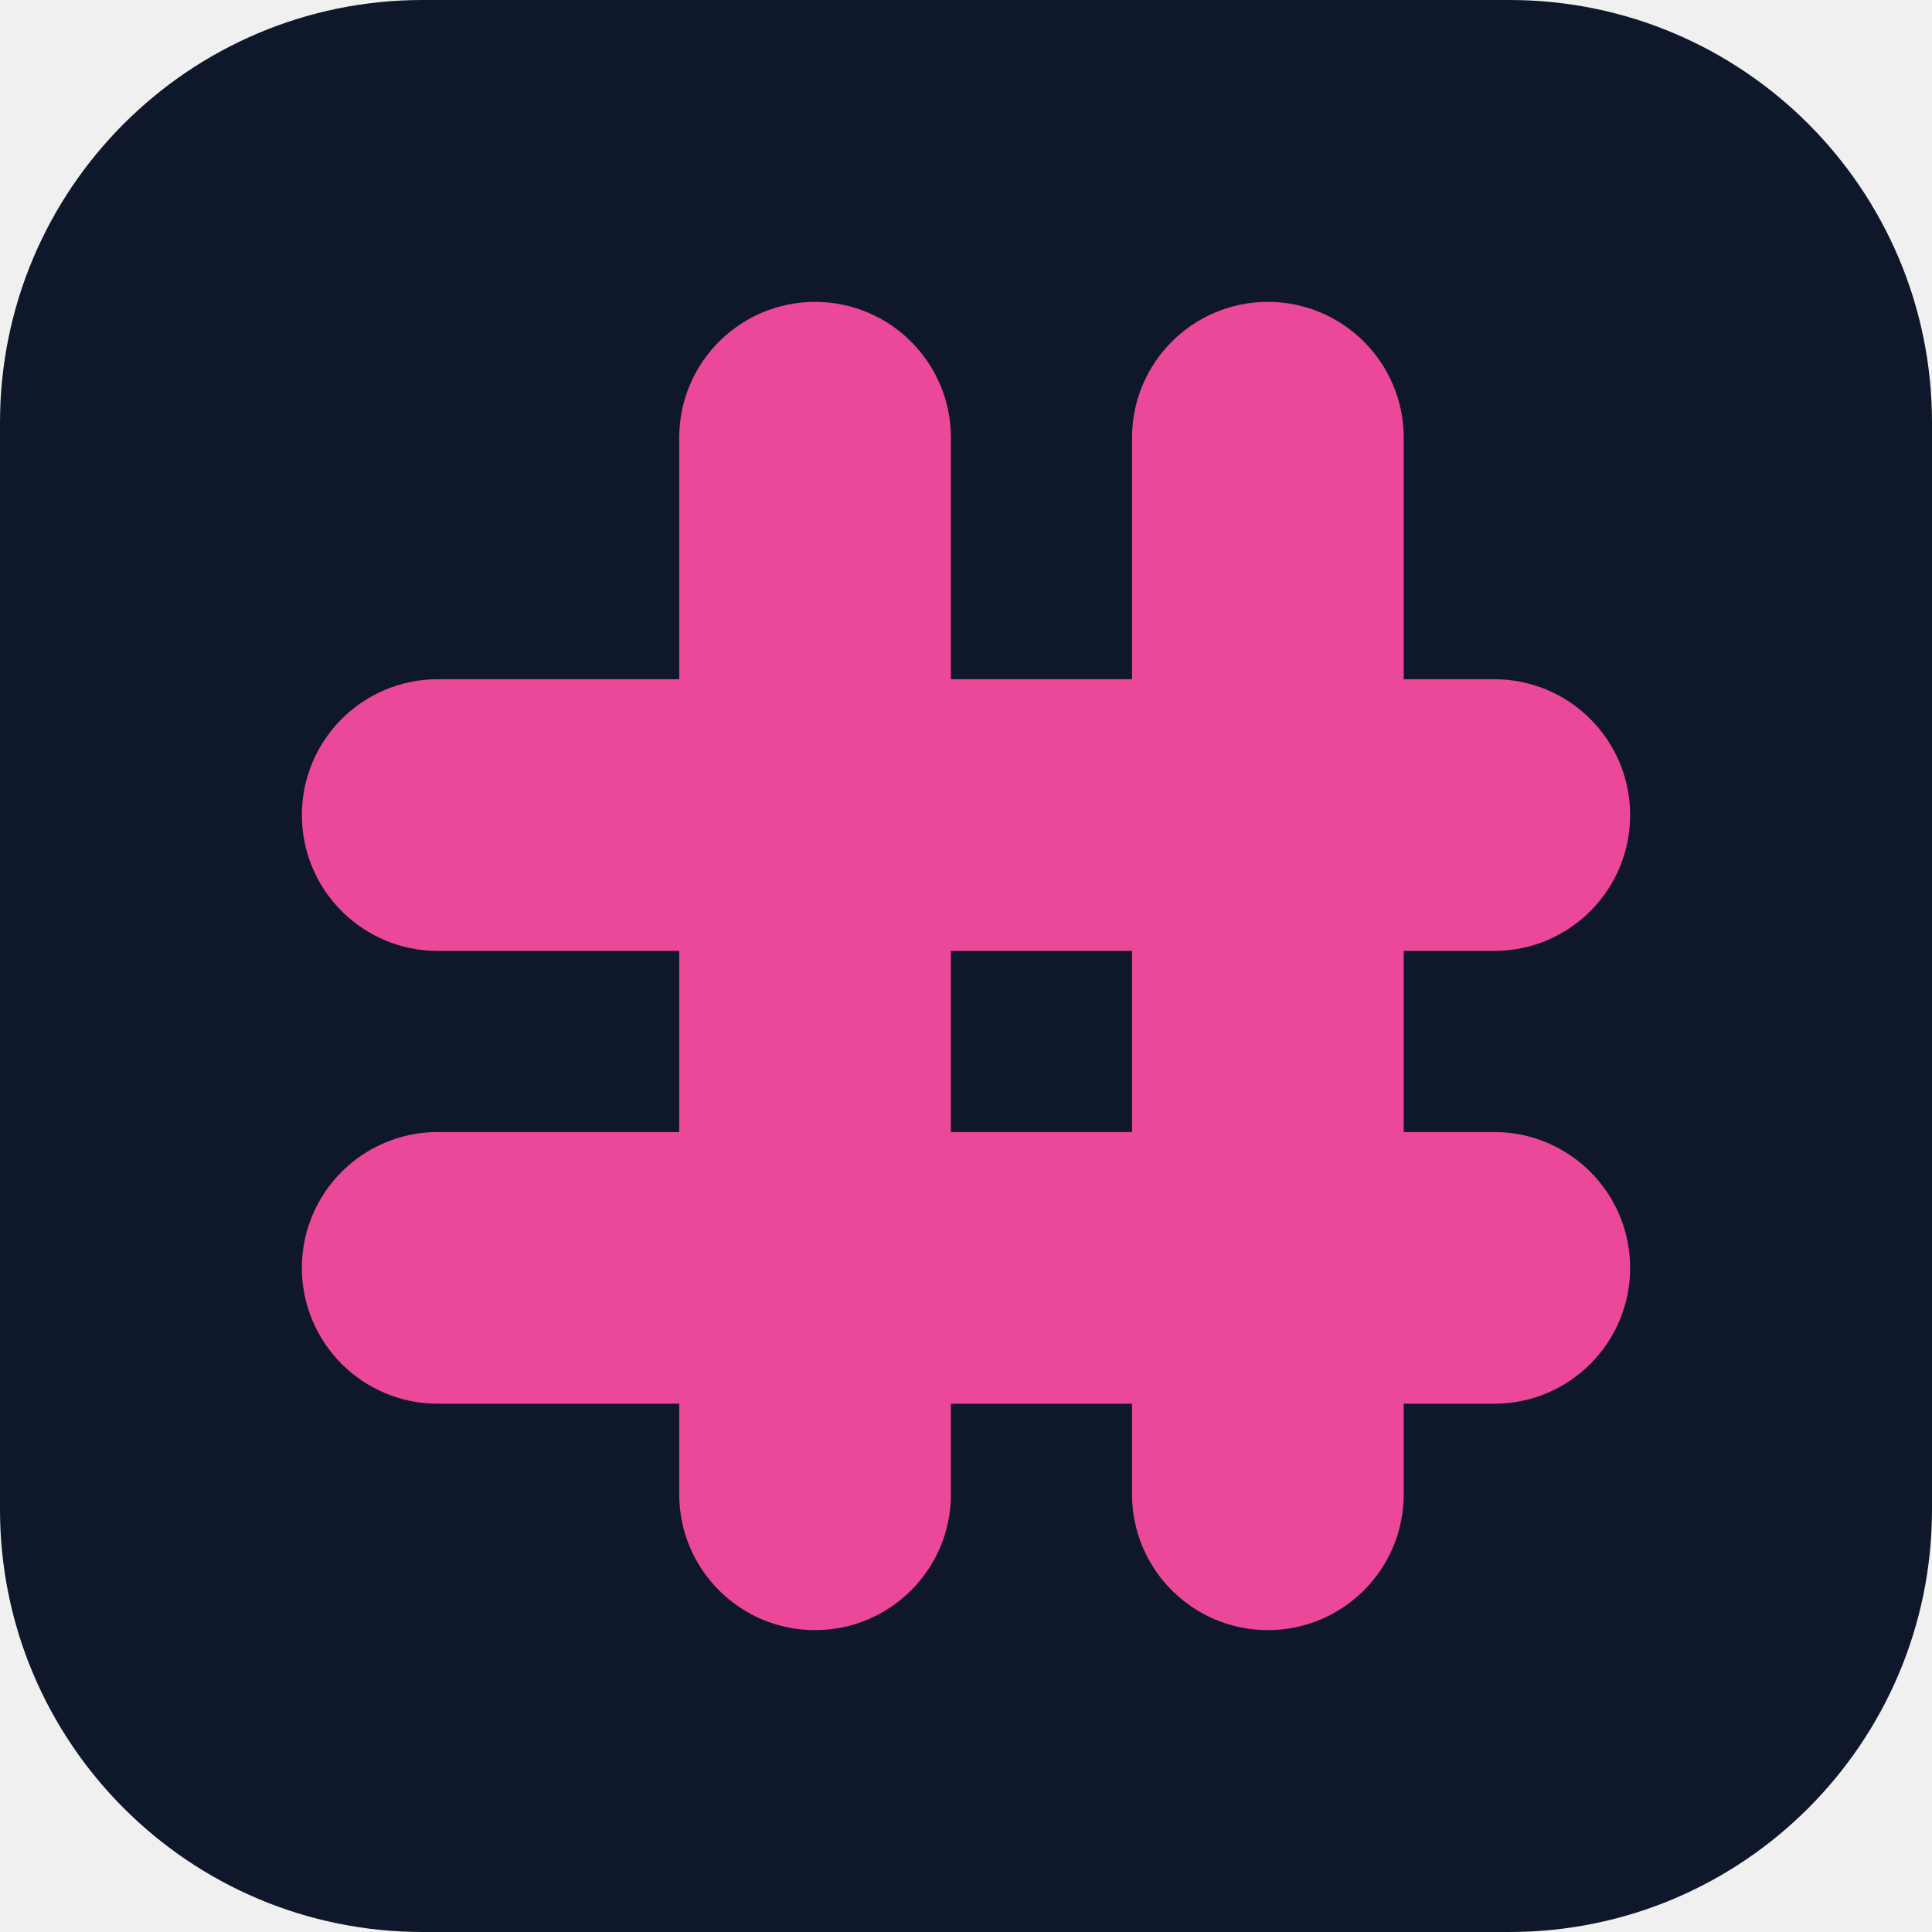
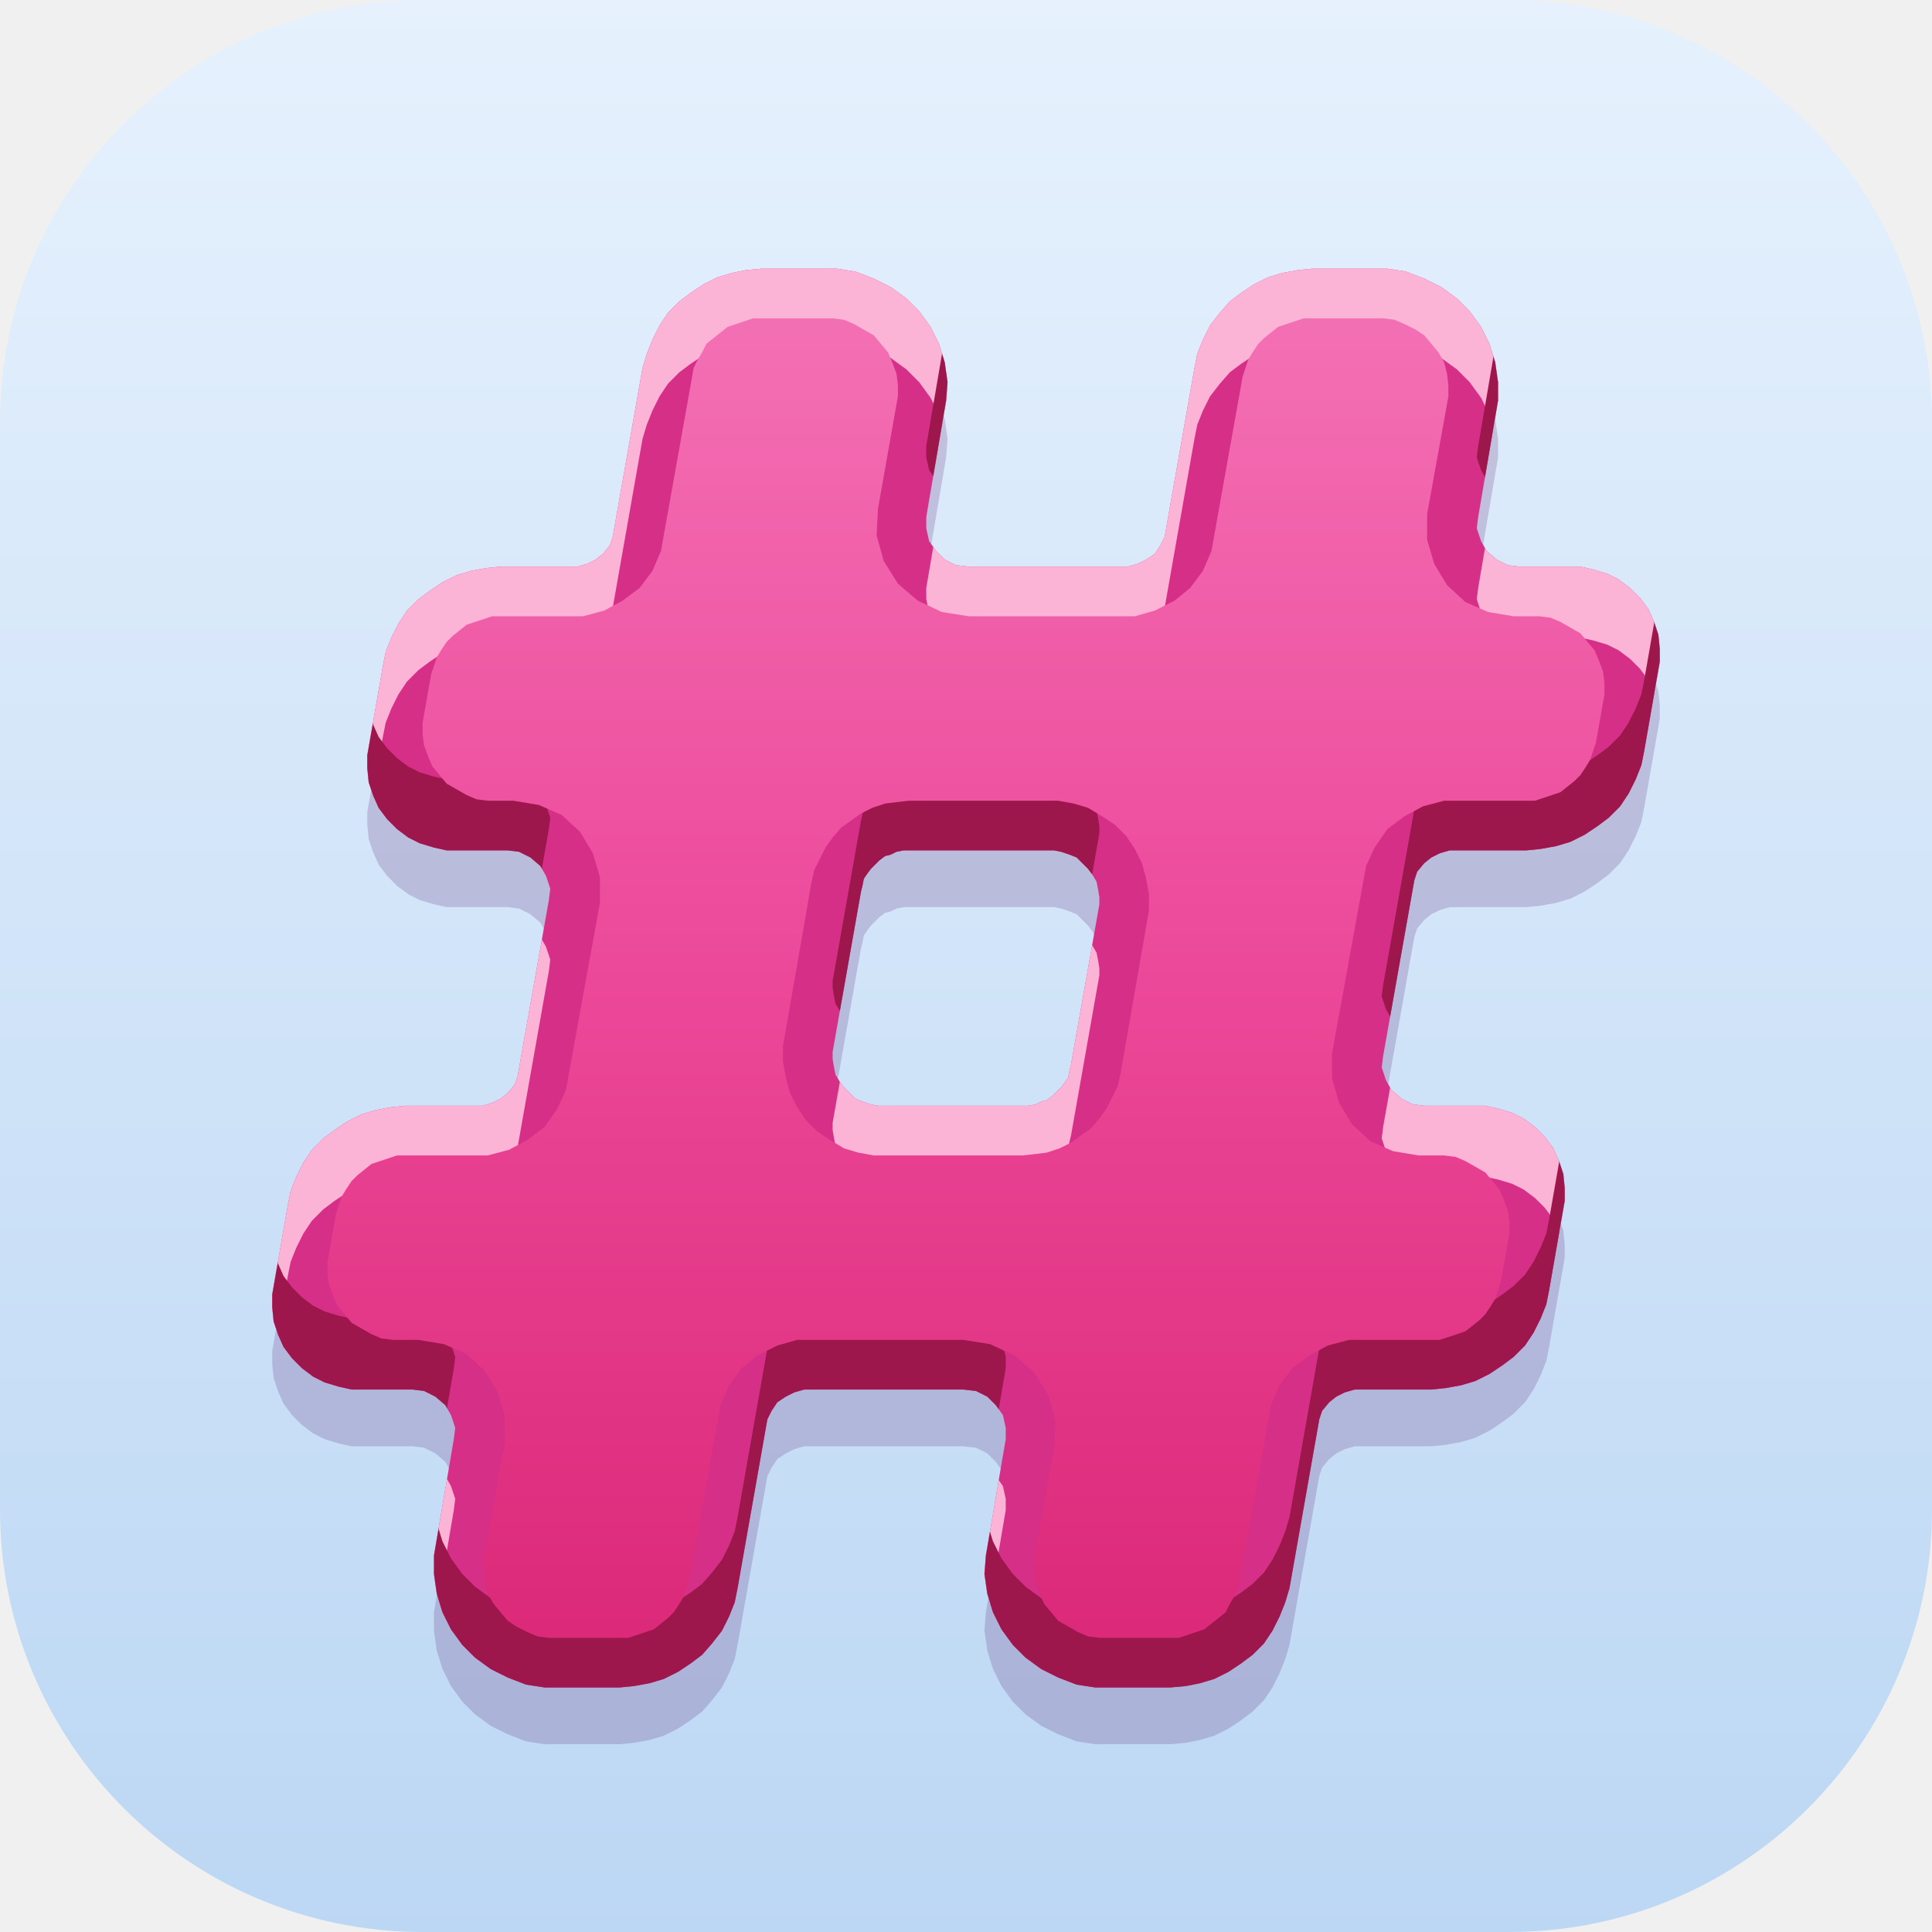
<svg xmlns="http://www.w3.org/2000/svg" viewBox="0 0 64 64">
-   <rect width="64" height="64" rx="14" fill="#0F172A" />
-   <g fill="#EC4899">
-     <rect x="10" y="22.5" width="44" height="9" rx="4.5" />
-     <rect x="10" y="37.5" width="44" height="9" rx="4.5" />
-     <rect x="22.5" y="10" width="9" height="44" rx="4.5" />
-     <rect x="37.5" y="10" width="9" height="44" rx="4.5" />
+   <defs>
+     <linearGradient id="bg" x1="0" y1="0" x2="0" y2="1">
+       <stop offset="0" stop-color="#E6F1FD" />
+       <stop offset="1" stop-color="#BCD7F4" />
+     </linearGradient>
+     <linearGradient id="pinta" x1="0" y1="-0.5" x2="0" y2="0.5" gradientUnits="userSpaceOnUse">
+       <stop offset="0" stop-color="#F472B6" />
+       <stop offset=".5" stop-color="#EC4899" />
+       <stop offset="1" stop-color="#DB2777" />
+     </linearGradient>
+     <path id="a" fill-rule="evenodd" d="M-0.228 -0.43L-0.225 -0.44L-0.221 -0.45L-0.216 -0.46L-0.21 -0.469L-0.202 -0.477L-0.194 -0.483L-0.185 -0.489L-0.175 -0.494L-0.165 -0.497L-0.155 -0.499L-0.144 -0.5L-0.091 -0.5L-0.078 -0.498L-0.065 -0.493L-0.053 -0.487L-0.042 -0.479L-0.033 -0.47L-0.025 -0.459L-0.019 -0.447L-0.015 -0.434L-0.013 -0.42L-0.014 -0.407L-0.028 -0.325L-0.028 -0.317L-0.026 -0.308L-0.021 -0.301L-0.015 -0.295L-0.007 -0.291L0.002 -0.29L0.114 -0.29L0.121 -0.292L0.127 -0.295L0.133 -0.299L0.137 -0.305L0.14 -0.311L0.161 -0.43L0.163 -0.44L0.167 -0.45L0.172 -0.46L0.179 -0.469L0.186 -0.477L0.194 -0.483L0.203 -0.489L0.213 -0.494L0.223 -0.497L0.234 -0.499L0.244 -0.5L0.297 -0.5L0.31 -0.498L0.323 -0.493L0.335 -0.487L0.346 -0.479L0.355 -0.47L0.363 -0.459L0.369 -0.447L0.373 -0.434L0.375 -0.42L0.375 -0.407L0.361 -0.325L0.36 -0.317L0.363 -0.308L0.367 -0.301L0.374 -0.295L0.382 -0.291L0.39 -0.29L0.433 -0.29L0.442 -0.288L0.452 -0.285L0.46 -0.281L0.468 -0.275L0.475 -0.268L0.481 -0.26L0.485 -0.251L0.488 -0.242L0.489 -0.232L0.489 -0.223L0.478 -0.16L0.476 -0.15L0.472 -0.14L0.467 -0.13L0.461 -0.121L0.453 -0.113L0.445 -0.107L0.436 -0.101L0.426 -0.096L0.416 -0.093L0.405 -0.091L0.395 -0.09L0.341 -0.09L0.334 -0.088L0.328 -0.085L0.323 -0.081L0.318 -0.075L0.316 -0.069L0.294 0.055L0.293 0.063L0.296 0.072L0.3 0.079L0.307 0.085L0.315 0.089L0.323 0.09L0.366 0.09L0.375 0.092L0.385 0.095L0.393 0.099L0.401 0.105L0.408 0.112L0.414 0.12L0.418 0.129L0.421 0.138L0.422 0.148L0.422 0.157L0.411 0.22L0.409 0.23L0.405 0.24L0.4 0.25L0.394 0.259L0.386 0.267L0.378 0.273L0.369 0.279L0.359 0.284L0.349 0.287L0.338 0.289L0.328 0.29L0.274 0.29L0.267 0.292L0.261 0.295L0.256 0.299L0.251 0.305L0.249 0.311L0.228 0.43L0.225 0.44L0.221 0.45L0.216 0.46L0.21 0.469L0.202 0.477L0.194 0.483L0.185 0.489L0.175 0.494L0.165 0.497L0.155 0.499L0.144 0.5L0.091 0.5L0.078 0.498L0.065 0.493L0.053 0.487L0.042 0.479L0.033 0.47L0.025 0.459L0.019 0.447L0.015 0.434L0.013 0.42L0.014 0.407L0.028 0.325L0.028 0.317L0.026 0.308L0.021 0.301L0.015 0.295L0.007 0.291L-0.002 0.29L-0.114 0.29L-0.121 0.292L-0.127 0.295L-0.133 0.299L-0.137 0.305L-0.14 0.311L-0.161 0.43L-0.163 0.44L-0.167 0.45L-0.172 0.46L-0.179 0.469L-0.186 0.477L-0.194 0.483L-0.203 0.489L-0.213 0.494L-0.223 0.497L-0.234 0.499L-0.244 0.5L-0.297 0.5L-0.31 0.498L-0.323 0.493L-0.335 0.487L-0.346 0.479L-0.355 0.47L-0.363 0.459L-0.369 0.447L-0.373 0.434L-0.375 0.42L-0.375 0.407L-0.361 0.325L-0.36 0.317L-0.363 0.308L-0.367 0.301L-0.374 0.295L-0.382 0.291L-0.39 0.29L-0.433 0.29L-0.442 0.288L-0.452 0.285L-0.46 0.281L-0.468 0.275L-0.475 0.268L-0.481 0.26L-0.485 0.251L-0.488 0.242L-0.489 0.232L-0.489 0.223L-0.478 0.16L-0.476 0.15L-0.472 0.14L-0.467 0.13L-0.461 0.121L-0.453 0.113L-0.445 0.107L-0.436 0.101L-0.426 0.096L-0.416 0.093L-0.405 0.091L-0.395 0.09L-0.341 0.09L-0.334 0.088L-0.328 0.085L-0.323 0.081L-0.318 0.075L-0.316 0.069L-0.294 -0.055L-0.293 -0.063L-0.296 -0.072L-0.3 -0.079L-0.307 -0.085L-0.315 -0.089L-0.323 -0.09L-0.366 -0.09L-0.375 -0.092L-0.385 -0.095L-0.393 -0.099L-0.401 -0.105L-0.408 -0.112L-0.414 -0.12L-0.418 -0.129L-0.421 -0.138L-0.422 -0.148L-0.422 -0.157L-0.411 -0.22L-0.409 -0.23L-0.405 -0.24L-0.4 -0.25L-0.394 -0.259L-0.386 -0.267L-0.378 -0.273L-0.369 -0.279L-0.359 -0.284L-0.349 -0.287L-0.338 -0.289L-0.328 -0.29L-0.274 -0.29L-0.267 -0.292L-0.261 -0.295L-0.256 -0.299L-0.251 -0.305L-0.249 -0.311ZM-0.074 -0.061L-0.073 -0.065L-0.072 -0.07L-0.07 -0.073L-0.067 -0.077L-0.064 -0.08L-0.061 -0.083L-0.057 -0.086L-0.053 -0.087L-0.049 -0.089L-0.044 -0.09L-0.04 -0.09L0.062 -0.09L0.067 -0.089L0.073 -0.087L0.078 -0.085L0.082 -0.081L0.086 -0.077L0.089 -0.073L0.092 -0.068L0.093 -0.063L0.094 -0.057L0.094 -0.052L0.074 0.061L0.073 0.065L0.072 0.07L0.07 0.073L0.067 0.077L0.064 0.08L0.061 0.083L0.057 0.086L0.053 0.087L0.049 0.089L0.044 0.09L0.04 0.09L-0.062 0.09L-0.067 0.089L-0.073 0.087L-0.078 0.085L-0.082 0.081L-0.086 0.077L-0.089 0.073L-0.092 0.068L-0.093 0.063L-0.094 0.057L-0.094 0.052Z" />
+     <mask id="yla" maskUnits="userSpaceOnUse" x="-1" y="-1" width="2" height="2">
+       <use href="#a" fill="#fff" />
+       <use href="#a" fill="#000" transform="translate(0 0.05)" />
+     </mask>
+     <mask id="ala" maskUnits="userSpaceOnUse" x="-1" y="-1" width="2" height="2">
+       <use href="#a" fill="#fff" />
+       <use href="#a" fill="#000" transform="translate(0 -0.05)" />
+     </mask>
+   </defs>
+   <rect width="64" height="64" rx="14" fill="url(#bg)" />
+   <g transform="translate(32 32.4) scale(47)">
+     <use href="#a" fill="#581C69" fill-opacity="0.2" transform="translate(0 0.04)" />
+     <use href="#a" fill="#D62F87" />
+     <rect x="-1" y="-1" width="2" height="2" fill="#FBB4D6" mask="url(#yla)" />
+     <rect x="-1" y="-1" width="2" height="2" fill="#9D174D" mask="url(#ala)" />
+     <path fill-rule="evenodd" fill="url(#pinta)" d="M-0.193 -0.424L-0.192 -0.43L-0.189 -0.436L-0.186 -0.441L-0.183 -0.447L-0.178 -0.451L-0.173 -0.455L-0.168 -0.459L-0.162 -0.461L-0.156 -0.463L-0.15 -0.465L-0.144 -0.465L-0.094 -0.465L-0.086 -0.464L-0.079 -0.461L-0.072 -0.457L-0.065 -0.453L-0.06 -0.447L-0.055 -0.441L-0.052 -0.434L-0.049 -0.426L-0.048 -0.418L-0.048 -0.41L-0.062 -0.331L-0.063 -0.312L-0.058 -0.294L-0.048 -0.278L-0.034 -0.266L-0.017 -0.258L0.002 -0.255L0.119 -0.255L0.133 -0.259L0.147 -0.266L0.158 -0.275L0.167 -0.287L0.173 -0.301L0.195 -0.424L0.197 -0.43L0.199 -0.436L0.202 -0.441L0.206 -0.447L0.21 -0.451L0.215 -0.455L0.22 -0.459L0.226 -0.461L0.232 -0.463L0.238 -0.465L0.244 -0.465L0.294 -0.465L0.302 -0.464L0.309 -0.461L0.317 -0.457L0.323 -0.453L0.328 -0.447L0.333 -0.441L0.337 -0.434L0.339 -0.426L0.34 -0.418L0.34 -0.41L0.325 -0.327L0.325 -0.309L0.33 -0.292L0.339 -0.277L0.352 -0.265L0.368 -0.258L0.386 -0.255L0.404 -0.255L0.412 -0.254L0.419 -0.251L0.426 -0.247L0.433 -0.243L0.438 -0.237L0.443 -0.231L0.446 -0.224L0.449 -0.216L0.45 -0.208L0.45 -0.2L0.444 -0.166L0.442 -0.16L0.44 -0.154L0.437 -0.149L0.433 -0.143L0.429 -0.139L0.424 -0.135L0.419 -0.131L0.413 -0.129L0.407 -0.127L0.401 -0.125L0.395 -0.125L0.337 -0.125L0.322 -0.121L0.309 -0.114L0.297 -0.105L0.288 -0.092L0.282 -0.079L0.258 0.053L0.258 0.071L0.263 0.088L0.272 0.103L0.285 0.115L0.301 0.122L0.319 0.125L0.337 0.125L0.345 0.126L0.352 0.129L0.359 0.133L0.366 0.137L0.371 0.143L0.376 0.149L0.379 0.156L0.382 0.164L0.383 0.172L0.383 0.18L0.377 0.214L0.375 0.22L0.373 0.226L0.37 0.231L0.366 0.237L0.362 0.241L0.357 0.245L0.352 0.249L0.346 0.251L0.34 0.253L0.334 0.255L0.328 0.255L0.27 0.255L0.255 0.259L0.242 0.266L0.23 0.275L0.221 0.287L0.215 0.301L0.193 0.424L0.192 0.43L0.189 0.436L0.186 0.441L0.183 0.447L0.178 0.451L0.173 0.455L0.168 0.459L0.162 0.461L0.156 0.463L0.15 0.465L0.144 0.465L0.094 0.465L0.086 0.464L0.079 0.461L0.072 0.457L0.065 0.453L0.06 0.447L0.055 0.441L0.052 0.434L0.049 0.426L0.048 0.418L0.048 0.41L0.062 0.331L0.063 0.312L0.058 0.294L0.048 0.278L0.034 0.266L0.017 0.258L-0.002 0.255L-0.119 0.255L-0.133 0.259L-0.147 0.266L-0.158 0.275L-0.167 0.287L-0.173 0.301L-0.195 0.424L-0.197 0.43L-0.199 0.436L-0.202 0.441L-0.206 0.447L-0.21 0.451L-0.215 0.455L-0.22 0.459L-0.226 0.461L-0.232 0.463L-0.238 0.465L-0.244 0.465L-0.294 0.465L-0.302 0.464L-0.309 0.461L-0.317 0.457L-0.323 0.453L-0.328 0.447L-0.333 0.441L-0.337 0.434L-0.339 0.426L-0.34 0.418L-0.34 0.41L-0.325 0.327L-0.325 0.309L-0.33 0.292L-0.339 0.277L-0.352 0.265L-0.368 0.258L-0.386 0.255L-0.404 0.255L-0.412 0.254L-0.419 0.251L-0.426 0.247L-0.433 0.243L-0.438 0.237L-0.443 0.231L-0.446 0.224L-0.449 0.216L-0.45 0.208L-0.45 0.2L-0.444 0.166L-0.442 0.16L-0.44 0.154L-0.437 0.149L-0.433 0.143L-0.429 0.139L-0.424 0.135L-0.419 0.131L-0.413 0.129L-0.407 0.127L-0.401 0.125L-0.395 0.125L-0.337 0.125L-0.322 0.121L-0.309 0.114L-0.297 0.105L-0.288 0.092L-0.282 0.079L-0.258 -0.053L-0.258 -0.071L-0.263 -0.088L-0.272 -0.103L-0.285 -0.115L-0.301 -0.122L-0.319 -0.125L-0.337 -0.125L-0.345 -0.126L-0.352 -0.129L-0.359 -0.133L-0.366 -0.137L-0.371 -0.143L-0.376 -0.149L-0.379 -0.156L-0.382 -0.164L-0.383 -0.172L-0.383 -0.18L-0.377 -0.214L-0.375 -0.22L-0.373 -0.226L-0.37 -0.231L-0.366 -0.237L-0.362 -0.241L-0.357 -0.245L-0.352 -0.249L-0.346 -0.251L-0.34 -0.253L-0.334 -0.255L-0.328 -0.255L-0.27 -0.255L-0.255 -0.259L-0.242 -0.266L-0.23 -0.275L-0.221 -0.287L-0.215 -0.301ZM-0.109 -0.067L-0.107 -0.076L-0.103 -0.084L-0.099 -0.092L-0.094 -0.099L-0.088 -0.106L-0.081 -0.111L-0.074 -0.116L-0.066 -0.12L-0.057 -0.123L-0.049 -0.124L-0.04 -0.125L0.065 -0.125L0.076 -0.123L0.086 -0.12L0.096 -0.114L0.105 -0.108L0.113 -0.1L0.119 -0.091L0.124 -0.081L0.127 -0.07L0.129 -0.059L0.129 -0.048L0.109 0.067L0.107 0.076L0.103 0.084L0.099 0.092L0.094 0.099L0.088 0.106L0.081 0.111L0.074 0.116L0.066 0.12L0.057 0.123L0.049 0.124L0.04 0.125L-0.065 0.125L-0.076 0.123L-0.086 0.12L-0.096 0.114L-0.105 0.108L-0.113 0.1L-0.119 0.091L-0.124 0.081L-0.127 0.07L-0.129 0.059L-0.129 0.048Z" />
  </g>
</svg>
